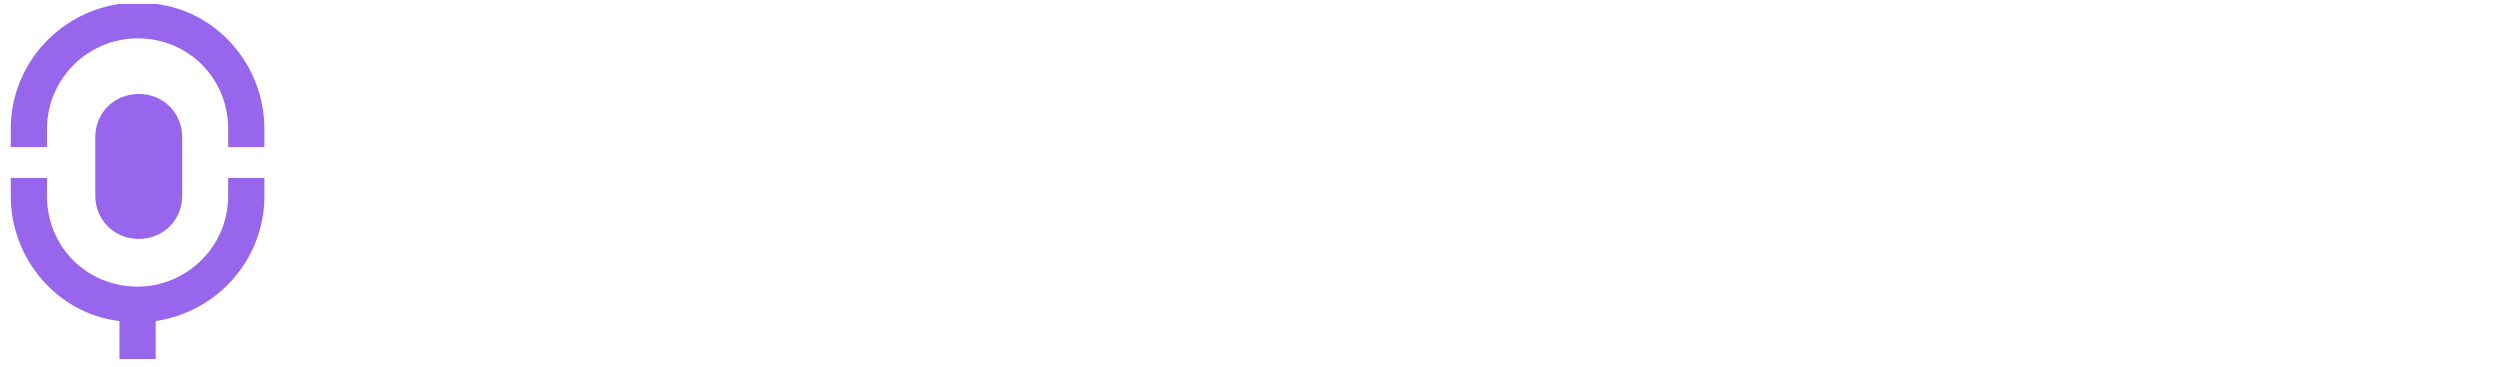
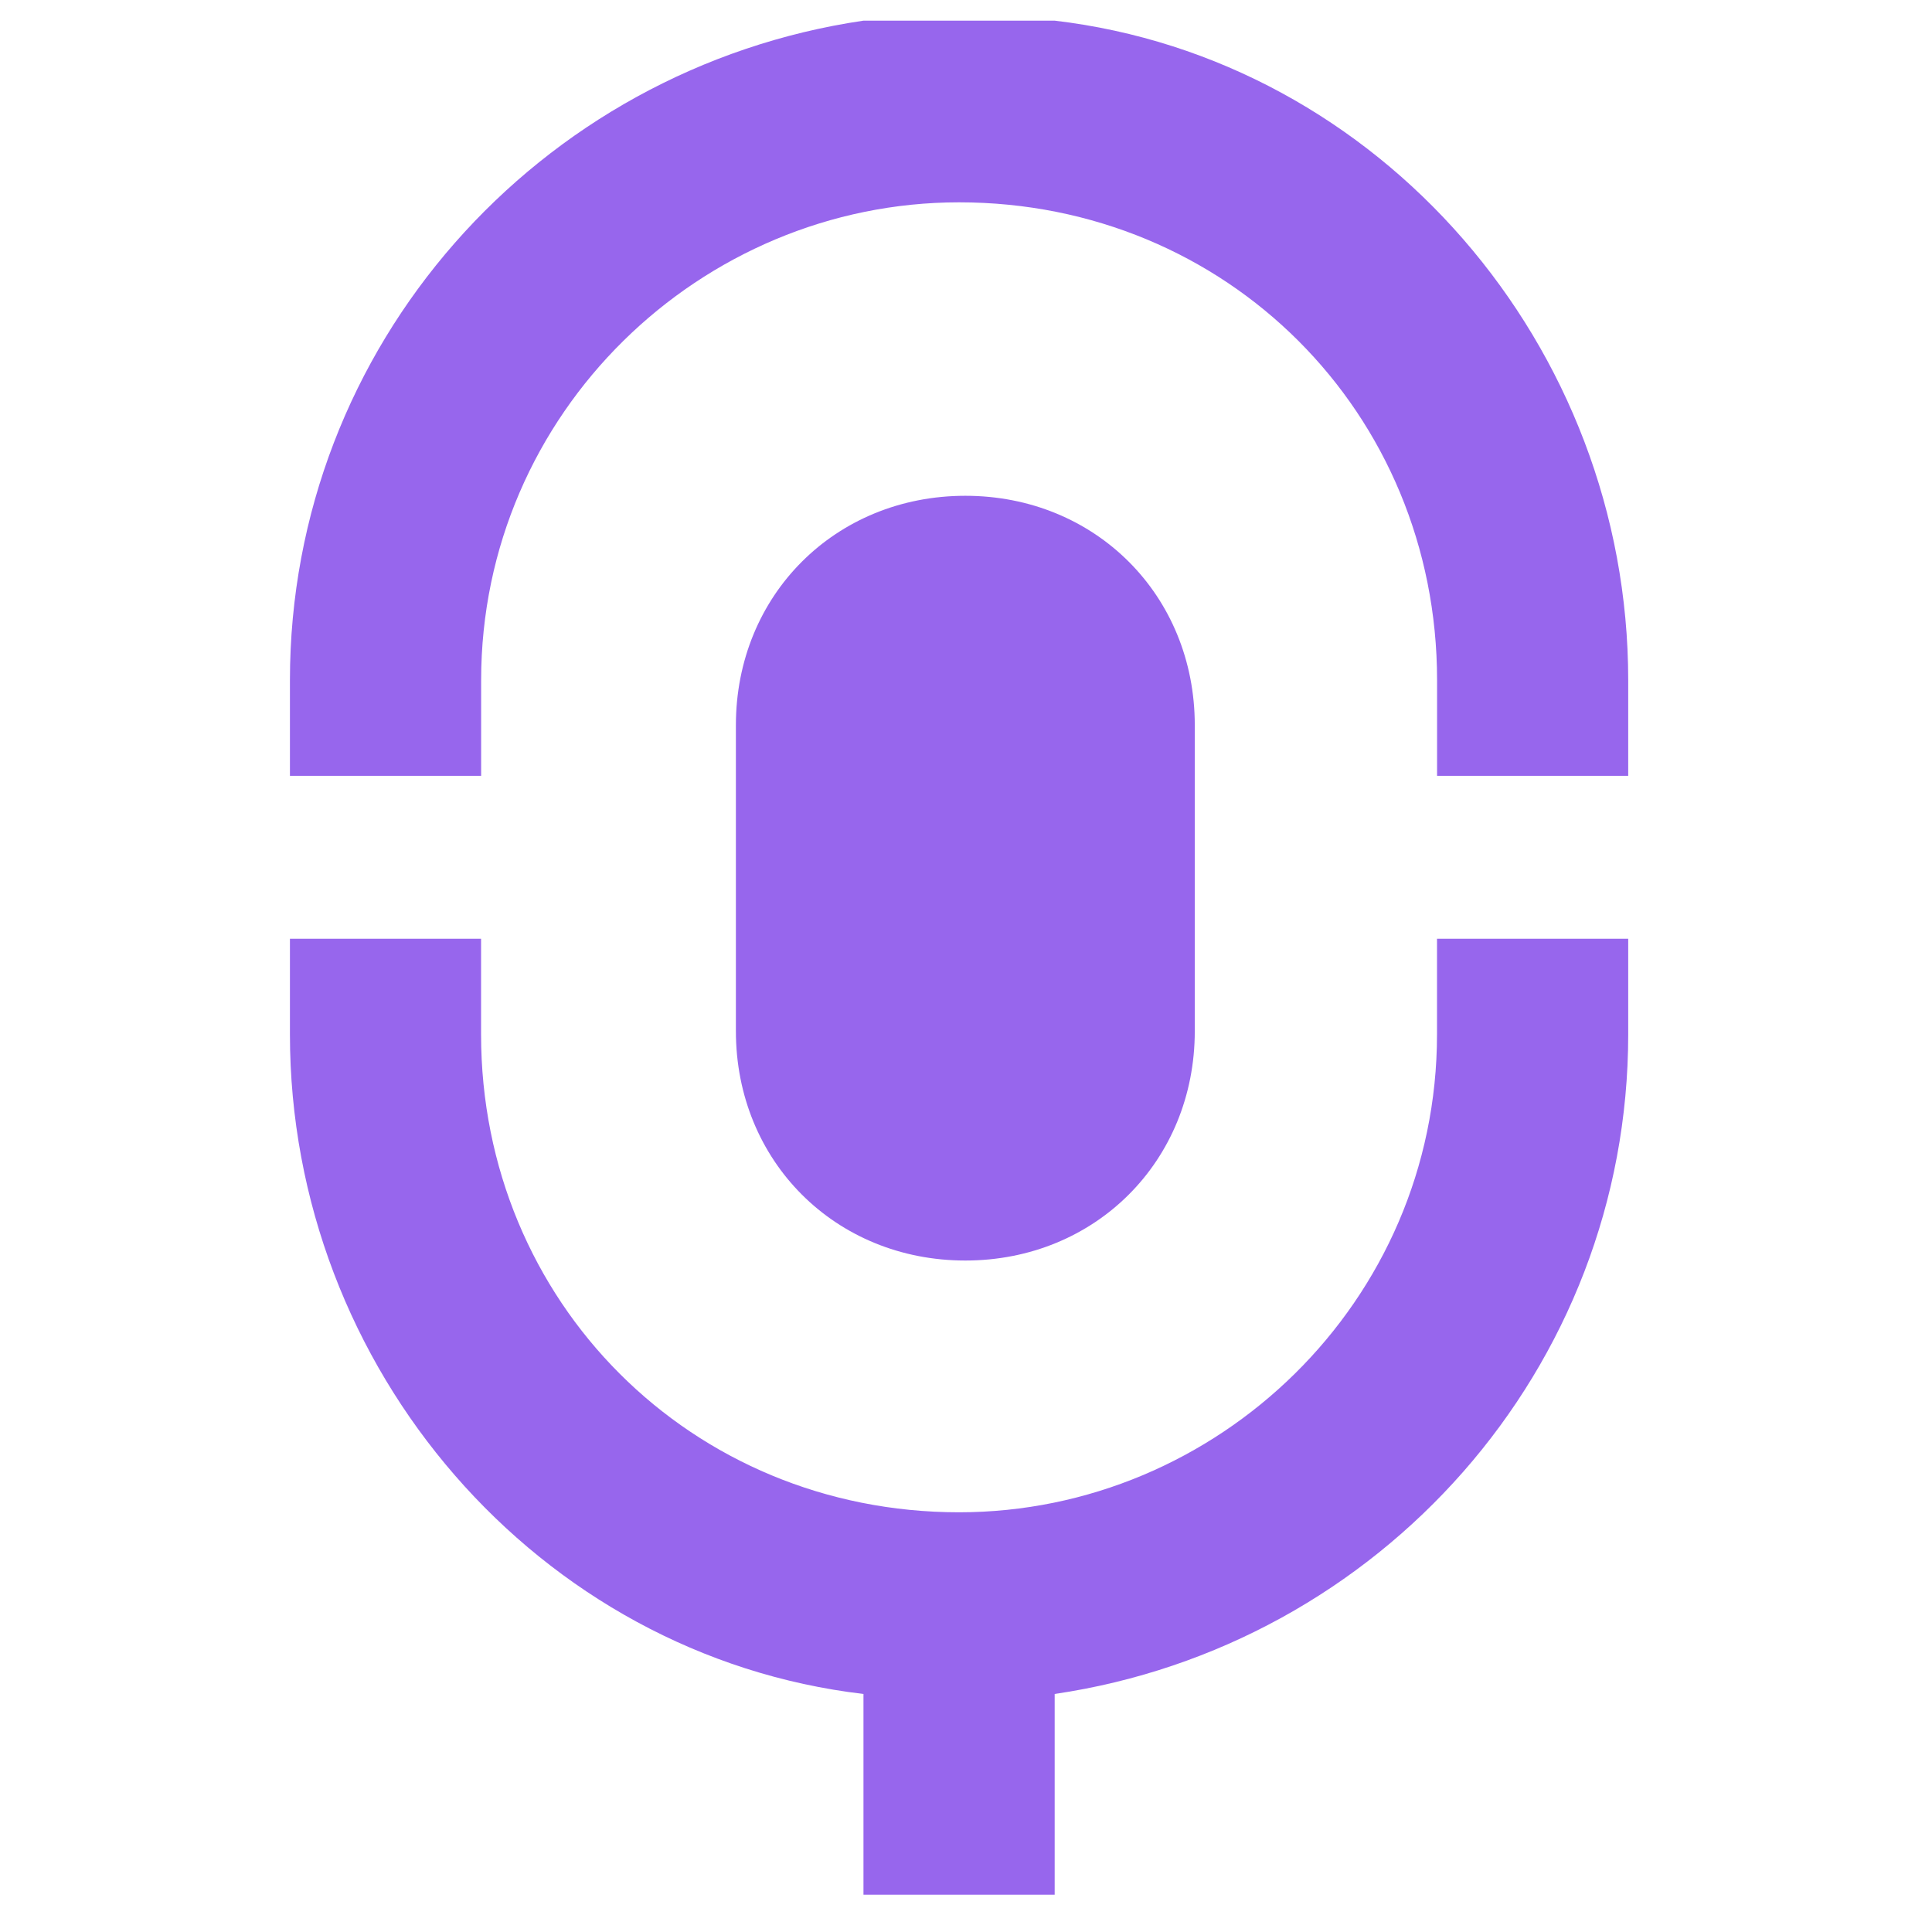
- <svg xmlns="http://www.w3.org/2000/svg" width="198" height="29" viewBox="0 0 198 29" fill="none">
+ <svg xmlns="http://www.w3.org/2000/svg" width="32" height="32" viewBox="0 0 22 29" fill="none">
  <path d="M0.852 14.091V15.526C0.852 20.548 4.582 24.853 9.461 25.427V28.44H12.331V25.427C17.209 24.709 20.94 20.548 20.94 15.526V14.091H18.07V15.526C18.07 19.544 14.77 22.7 10.896 22.7C6.878 22.7 3.721 19.544 3.721 15.526V14.091H0.852Z" fill="#9766ED" />
  <path d="M20.94 11.646V10.211C20.94 5.189 17.21 0.884 12.331 0.31H9.461C4.582 1.028 0.852 5.189 0.852 10.211V11.646H3.722V10.211C3.722 6.193 7.022 3.037 10.896 3.037C14.914 3.037 18.071 6.193 18.071 10.211V11.646H20.94Z" fill="#9766ED" />
  <path d="M14.434 15.477V10.885C14.434 8.934 12.941 7.442 10.99 7.442C9.038 7.442 7.546 8.934 7.546 10.885V15.477C7.546 17.429 9.038 18.921 10.99 18.921C12.941 18.921 14.434 17.429 14.434 15.477Z" fill="#9766ED" />
</svg>
